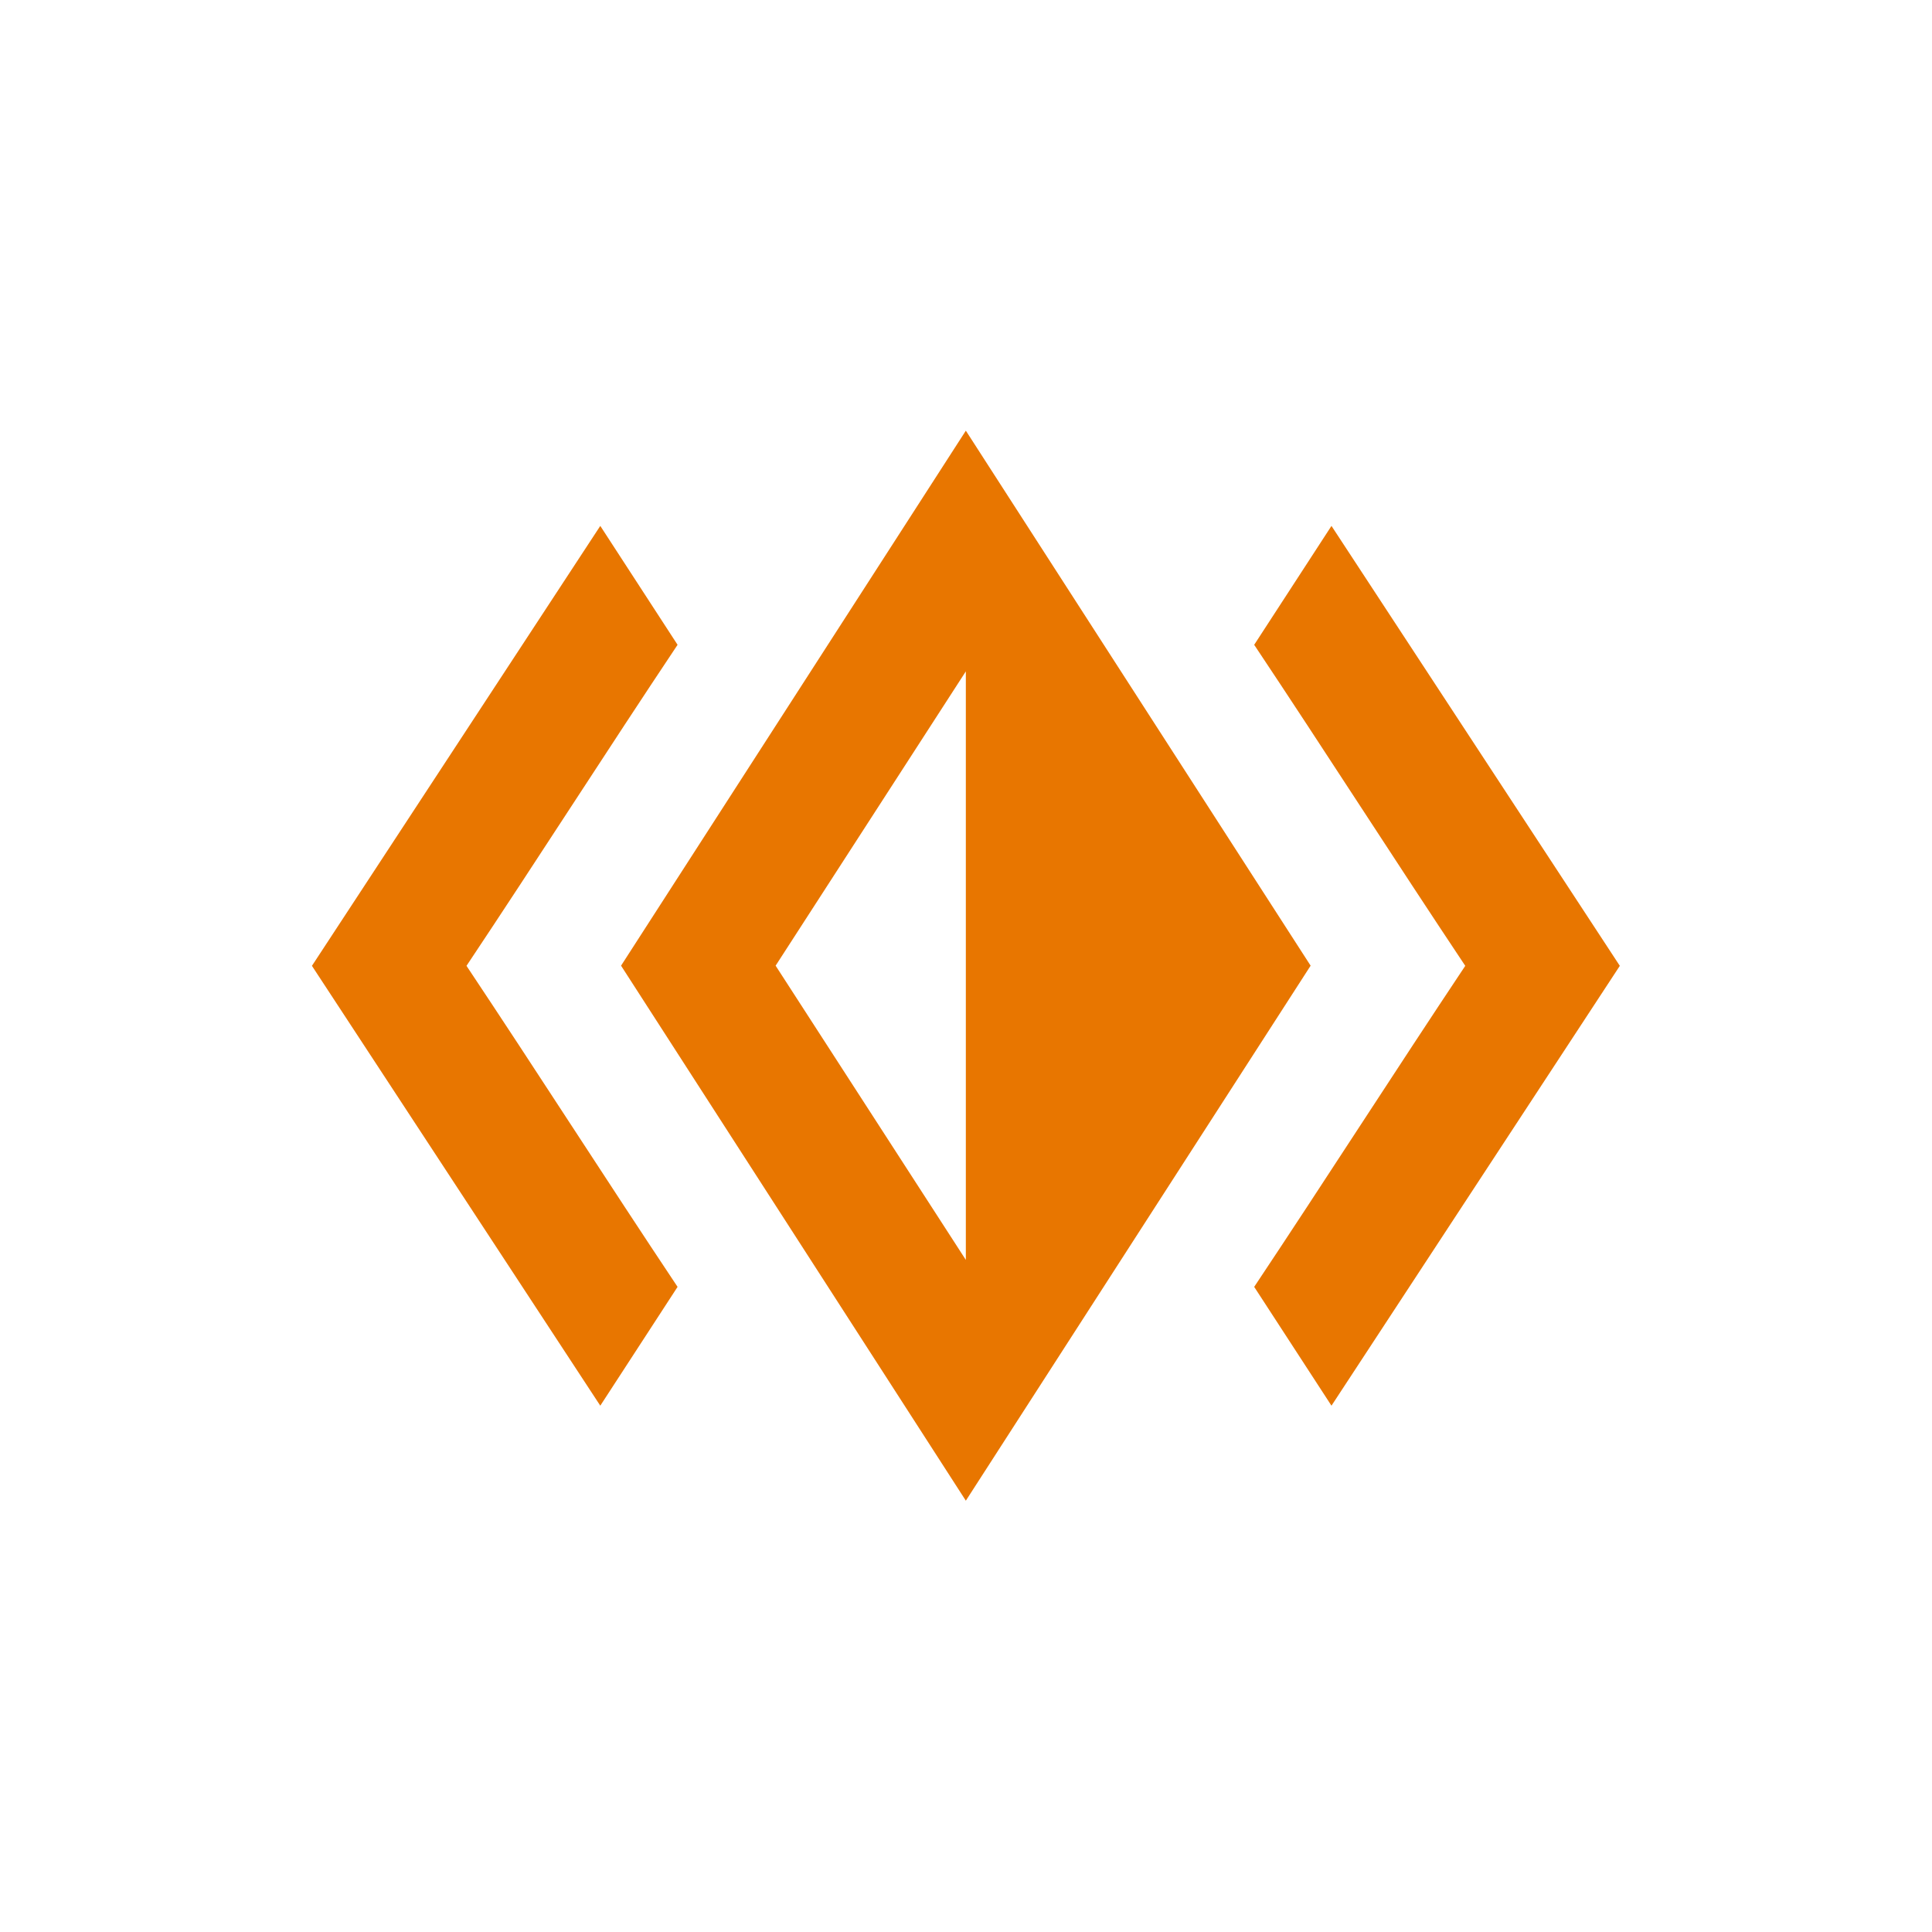
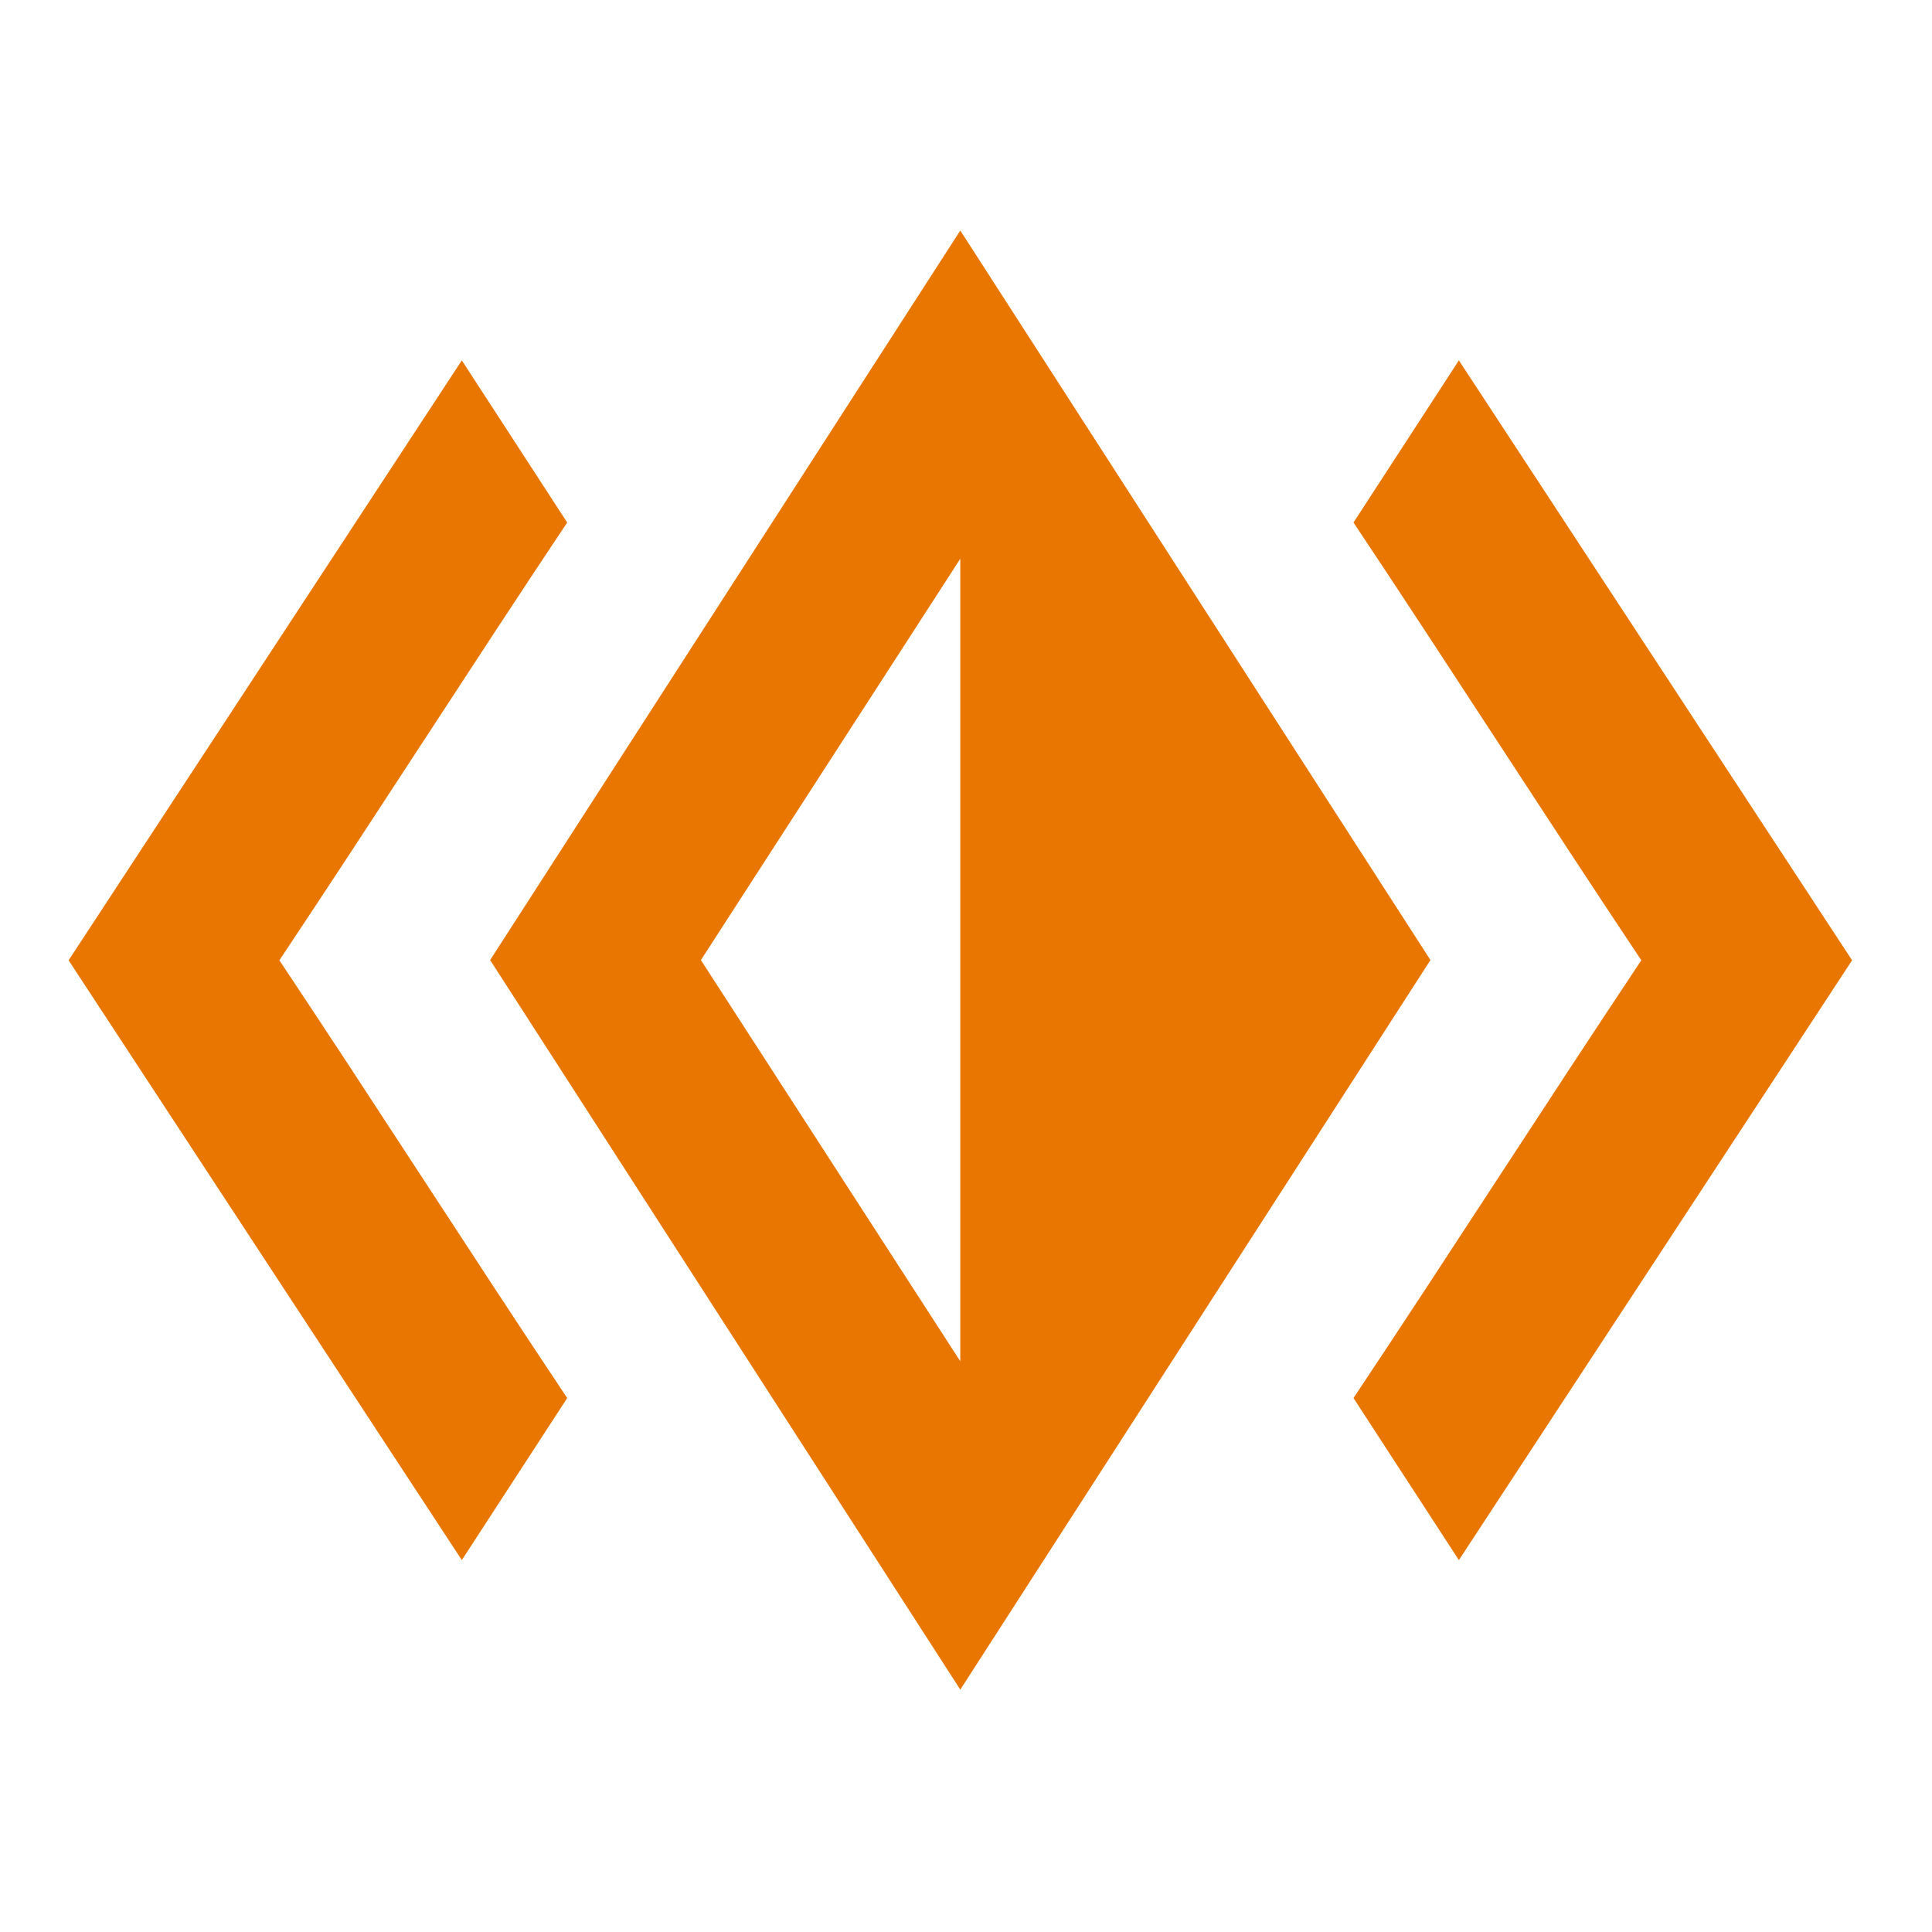
- <svg xmlns="http://www.w3.org/2000/svg" width="24" height="24" viewBox="0 0 24 24" fill="none">
+ <svg xmlns="http://www.w3.org/2000/svg" width="24" height="24" viewBox="3.25 3.25 17.6 17.6" fill="none">
  <path d="M16.54 6.533L15.58 8.01C16.466 9.339 17.316 10.669 18.202 11.998C17.316 13.327 16.466 14.656 15.58 15.986L16.54 17.462L20.122 11.998L16.54 6.533Z" fill="#E87600" />
  <path d="M5.795 11.998C6.681 10.669 7.53 9.339 8.417 8.01L7.457 6.533L3.875 11.998L7.457 17.462L8.417 15.986C7.53 14.656 6.681 13.327 5.795 11.998Z" fill="#E87600" />
  <path d="M11.998 5.35L7.715 11.996L11.998 18.642L16.281 11.996L11.998 5.35ZM11.998 15.651L9.635 11.996L11.998 8.34V15.614V15.651Z" fill="#E87600" />
</svg>
